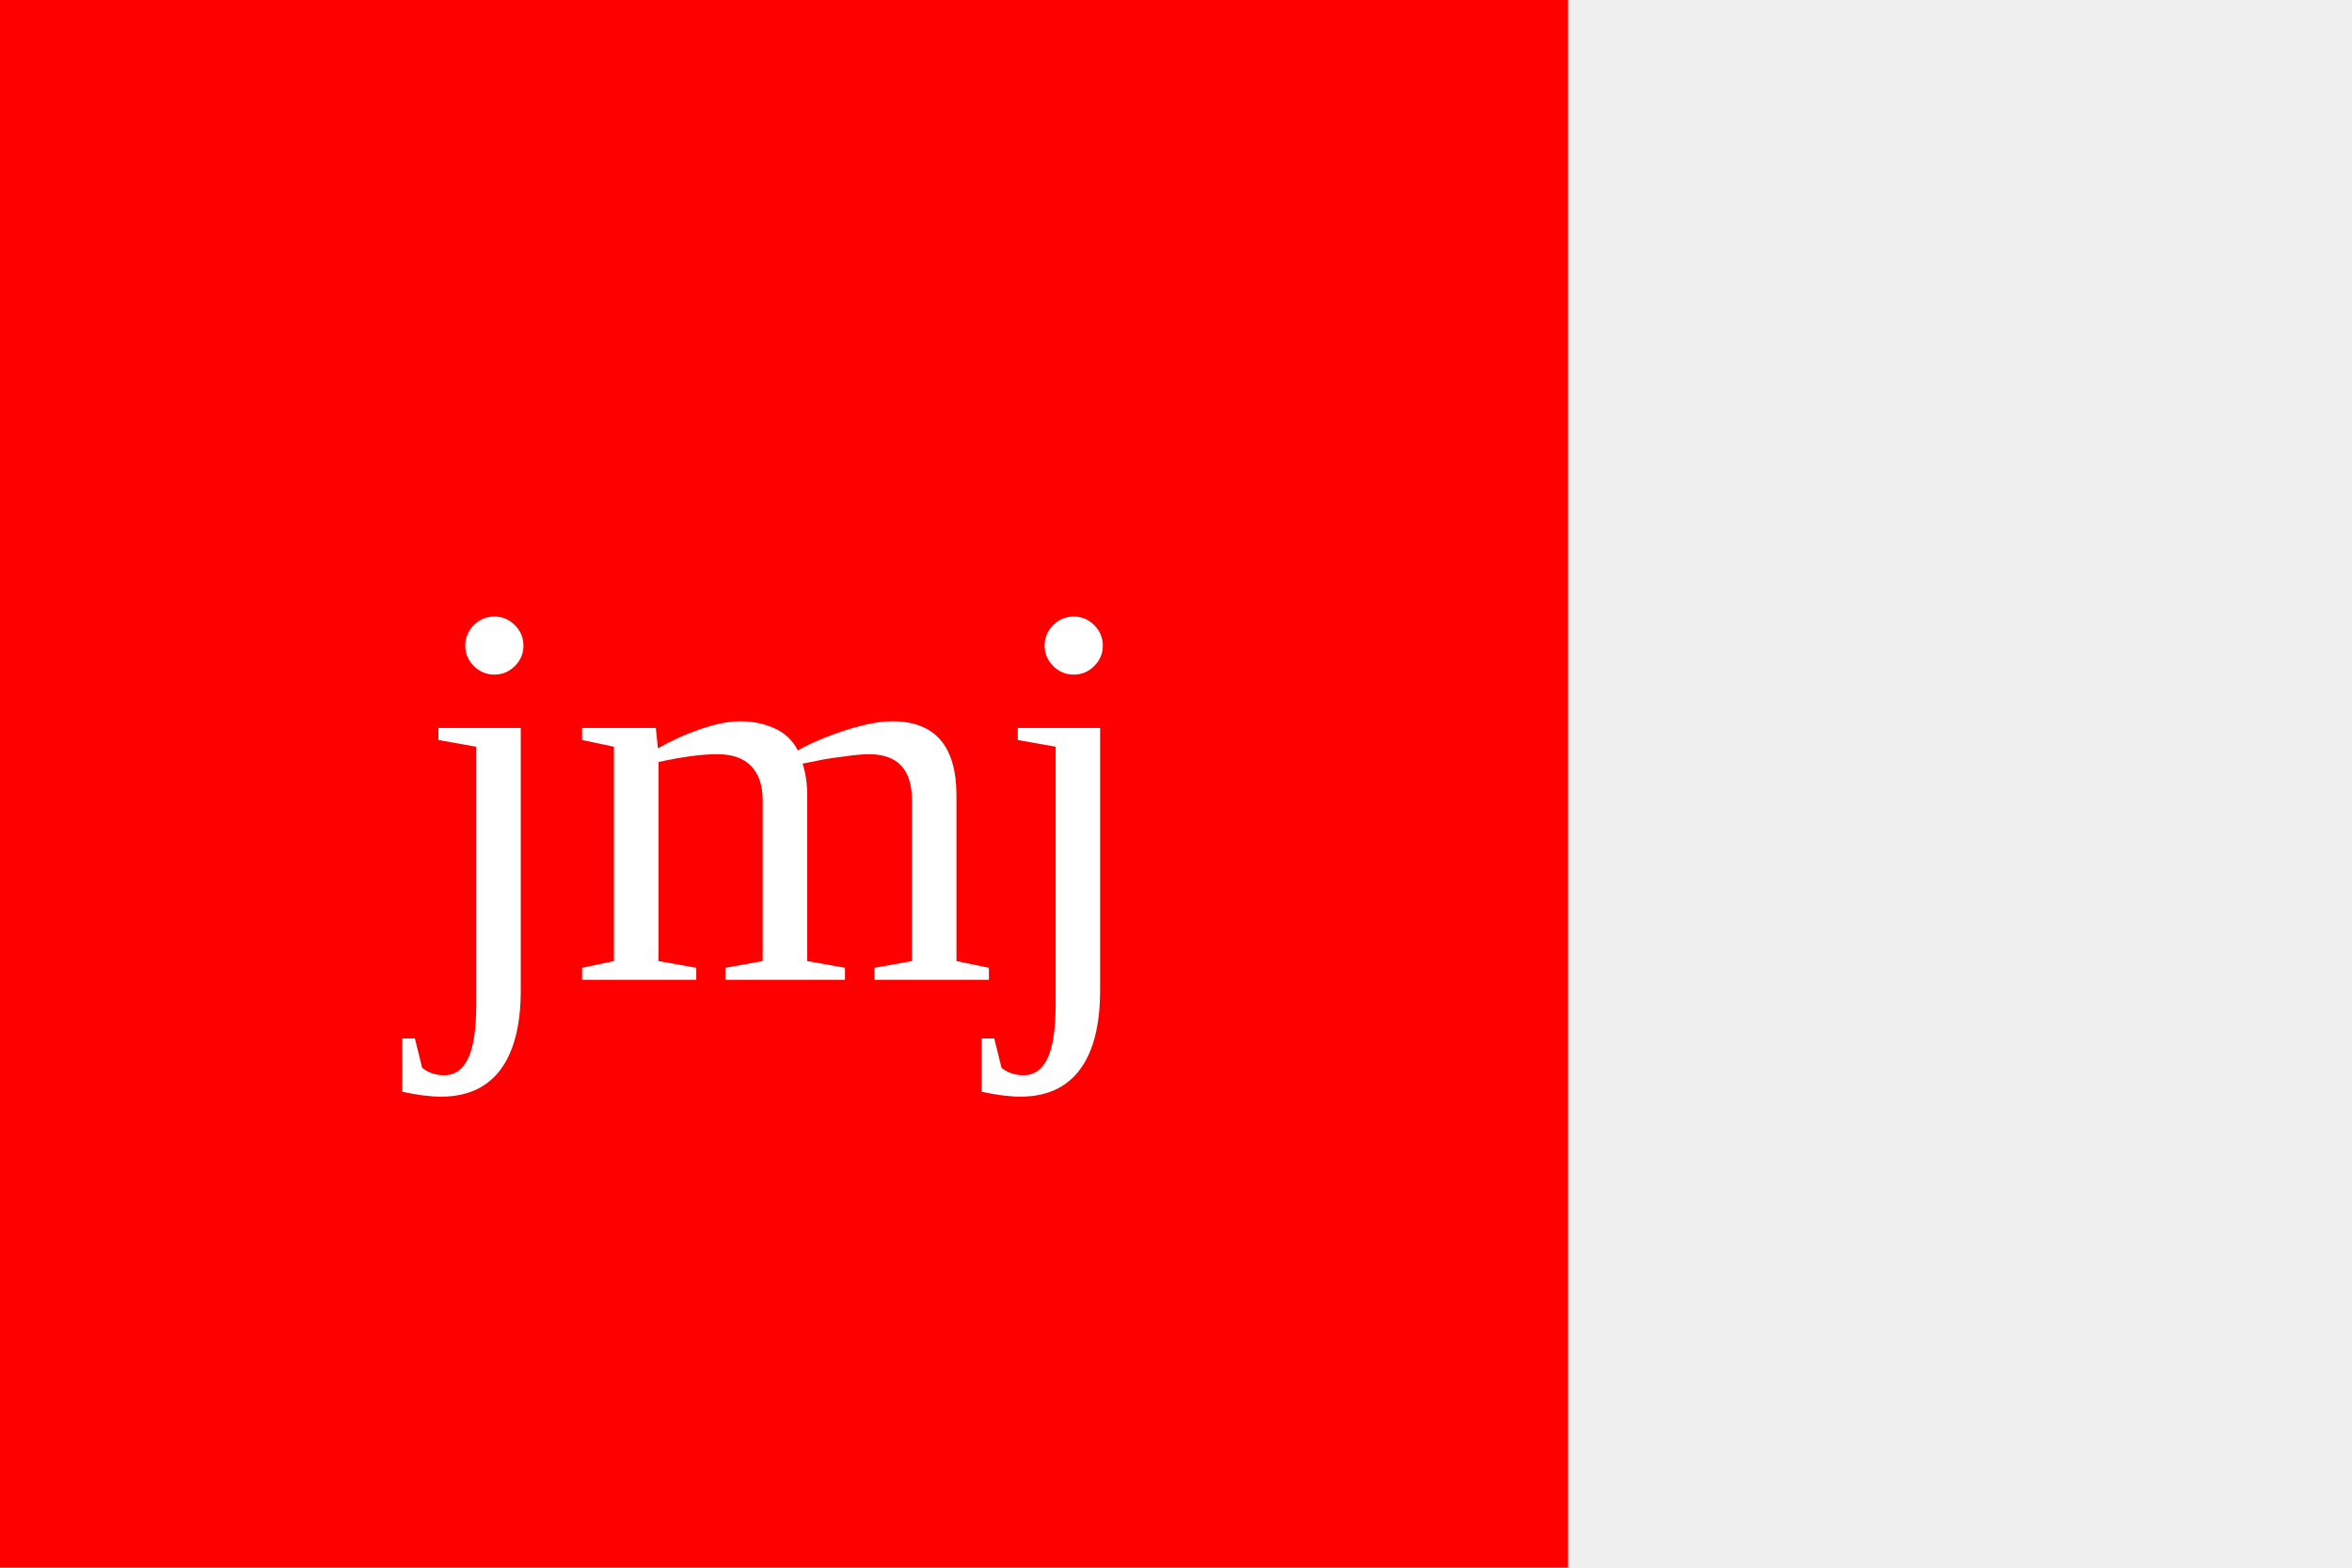
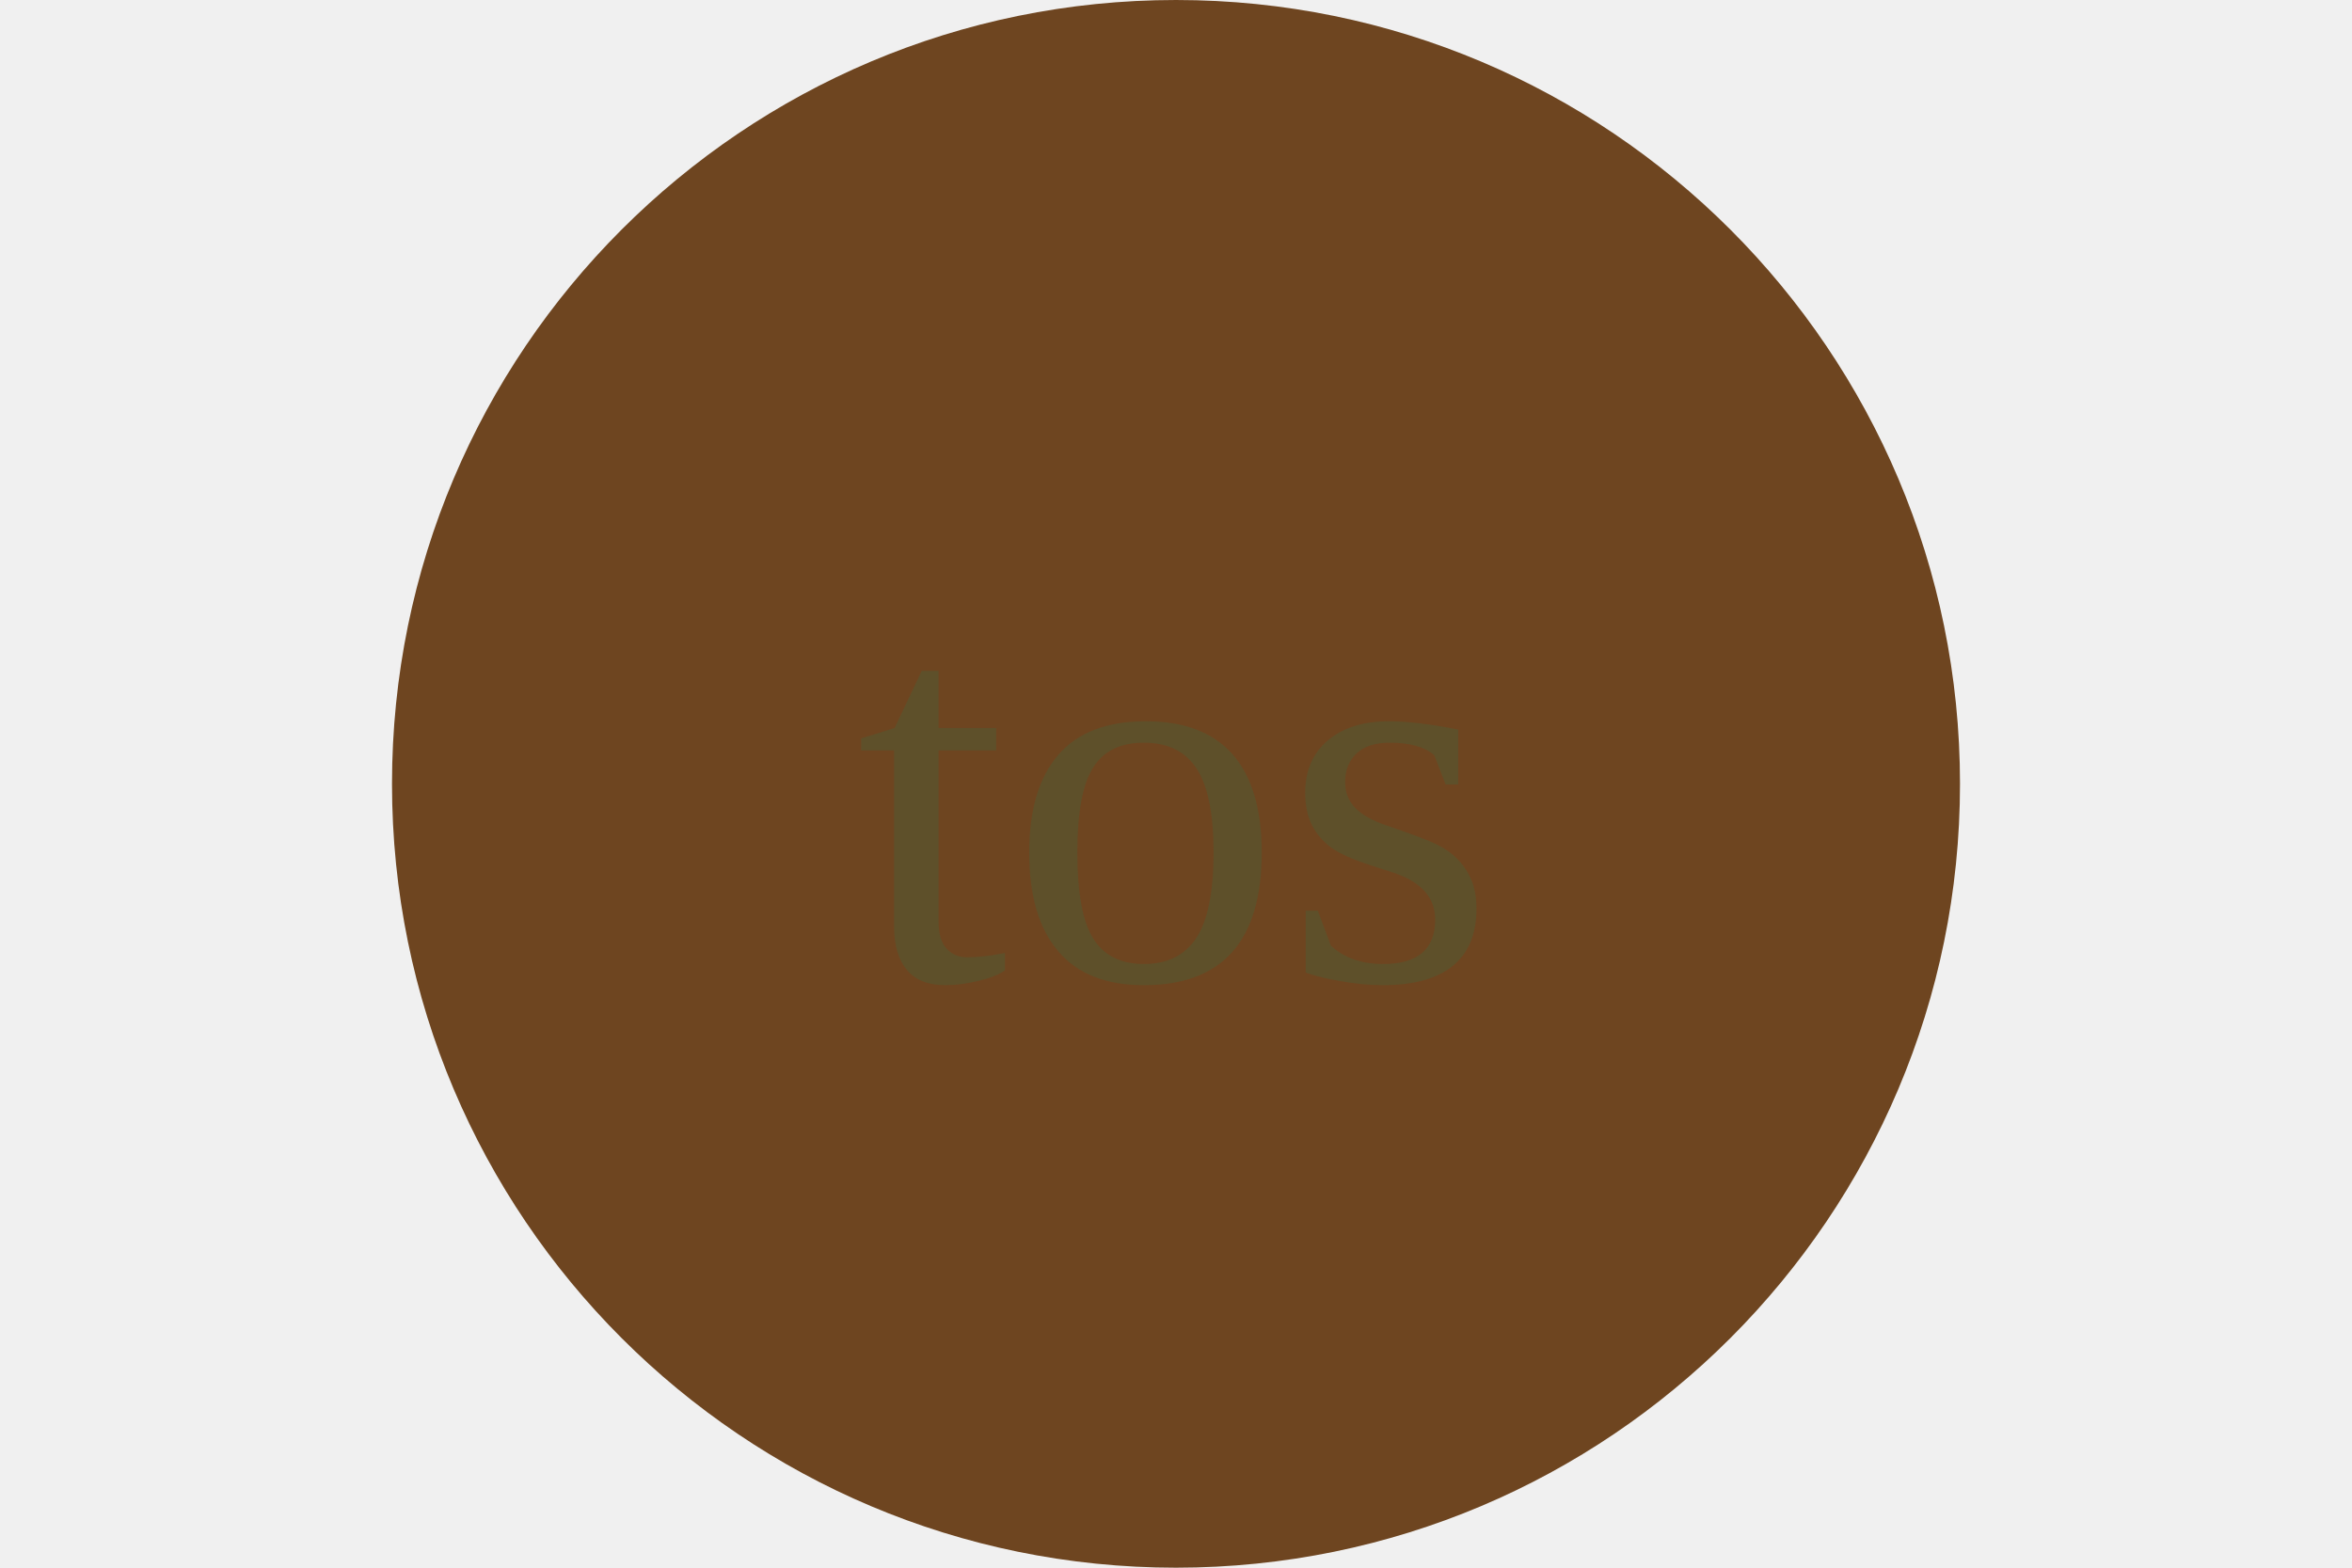
<svg xmlns="http://www.w3.org/2000/svg" version="1.1" width="300" height="200">
-   <rect width="200" height="200" fill="red" />
-   <text x="100" y="125" font-size="70" text-anchor="middle" fill="white">jmj</text>
+   <circle cx="150" cy="100" r="100" fill="#6e4520" />
+   <text x="150" y="125" font-size="70" text-anchor="middle" fill="#5e502a">tos</text>
</svg>
